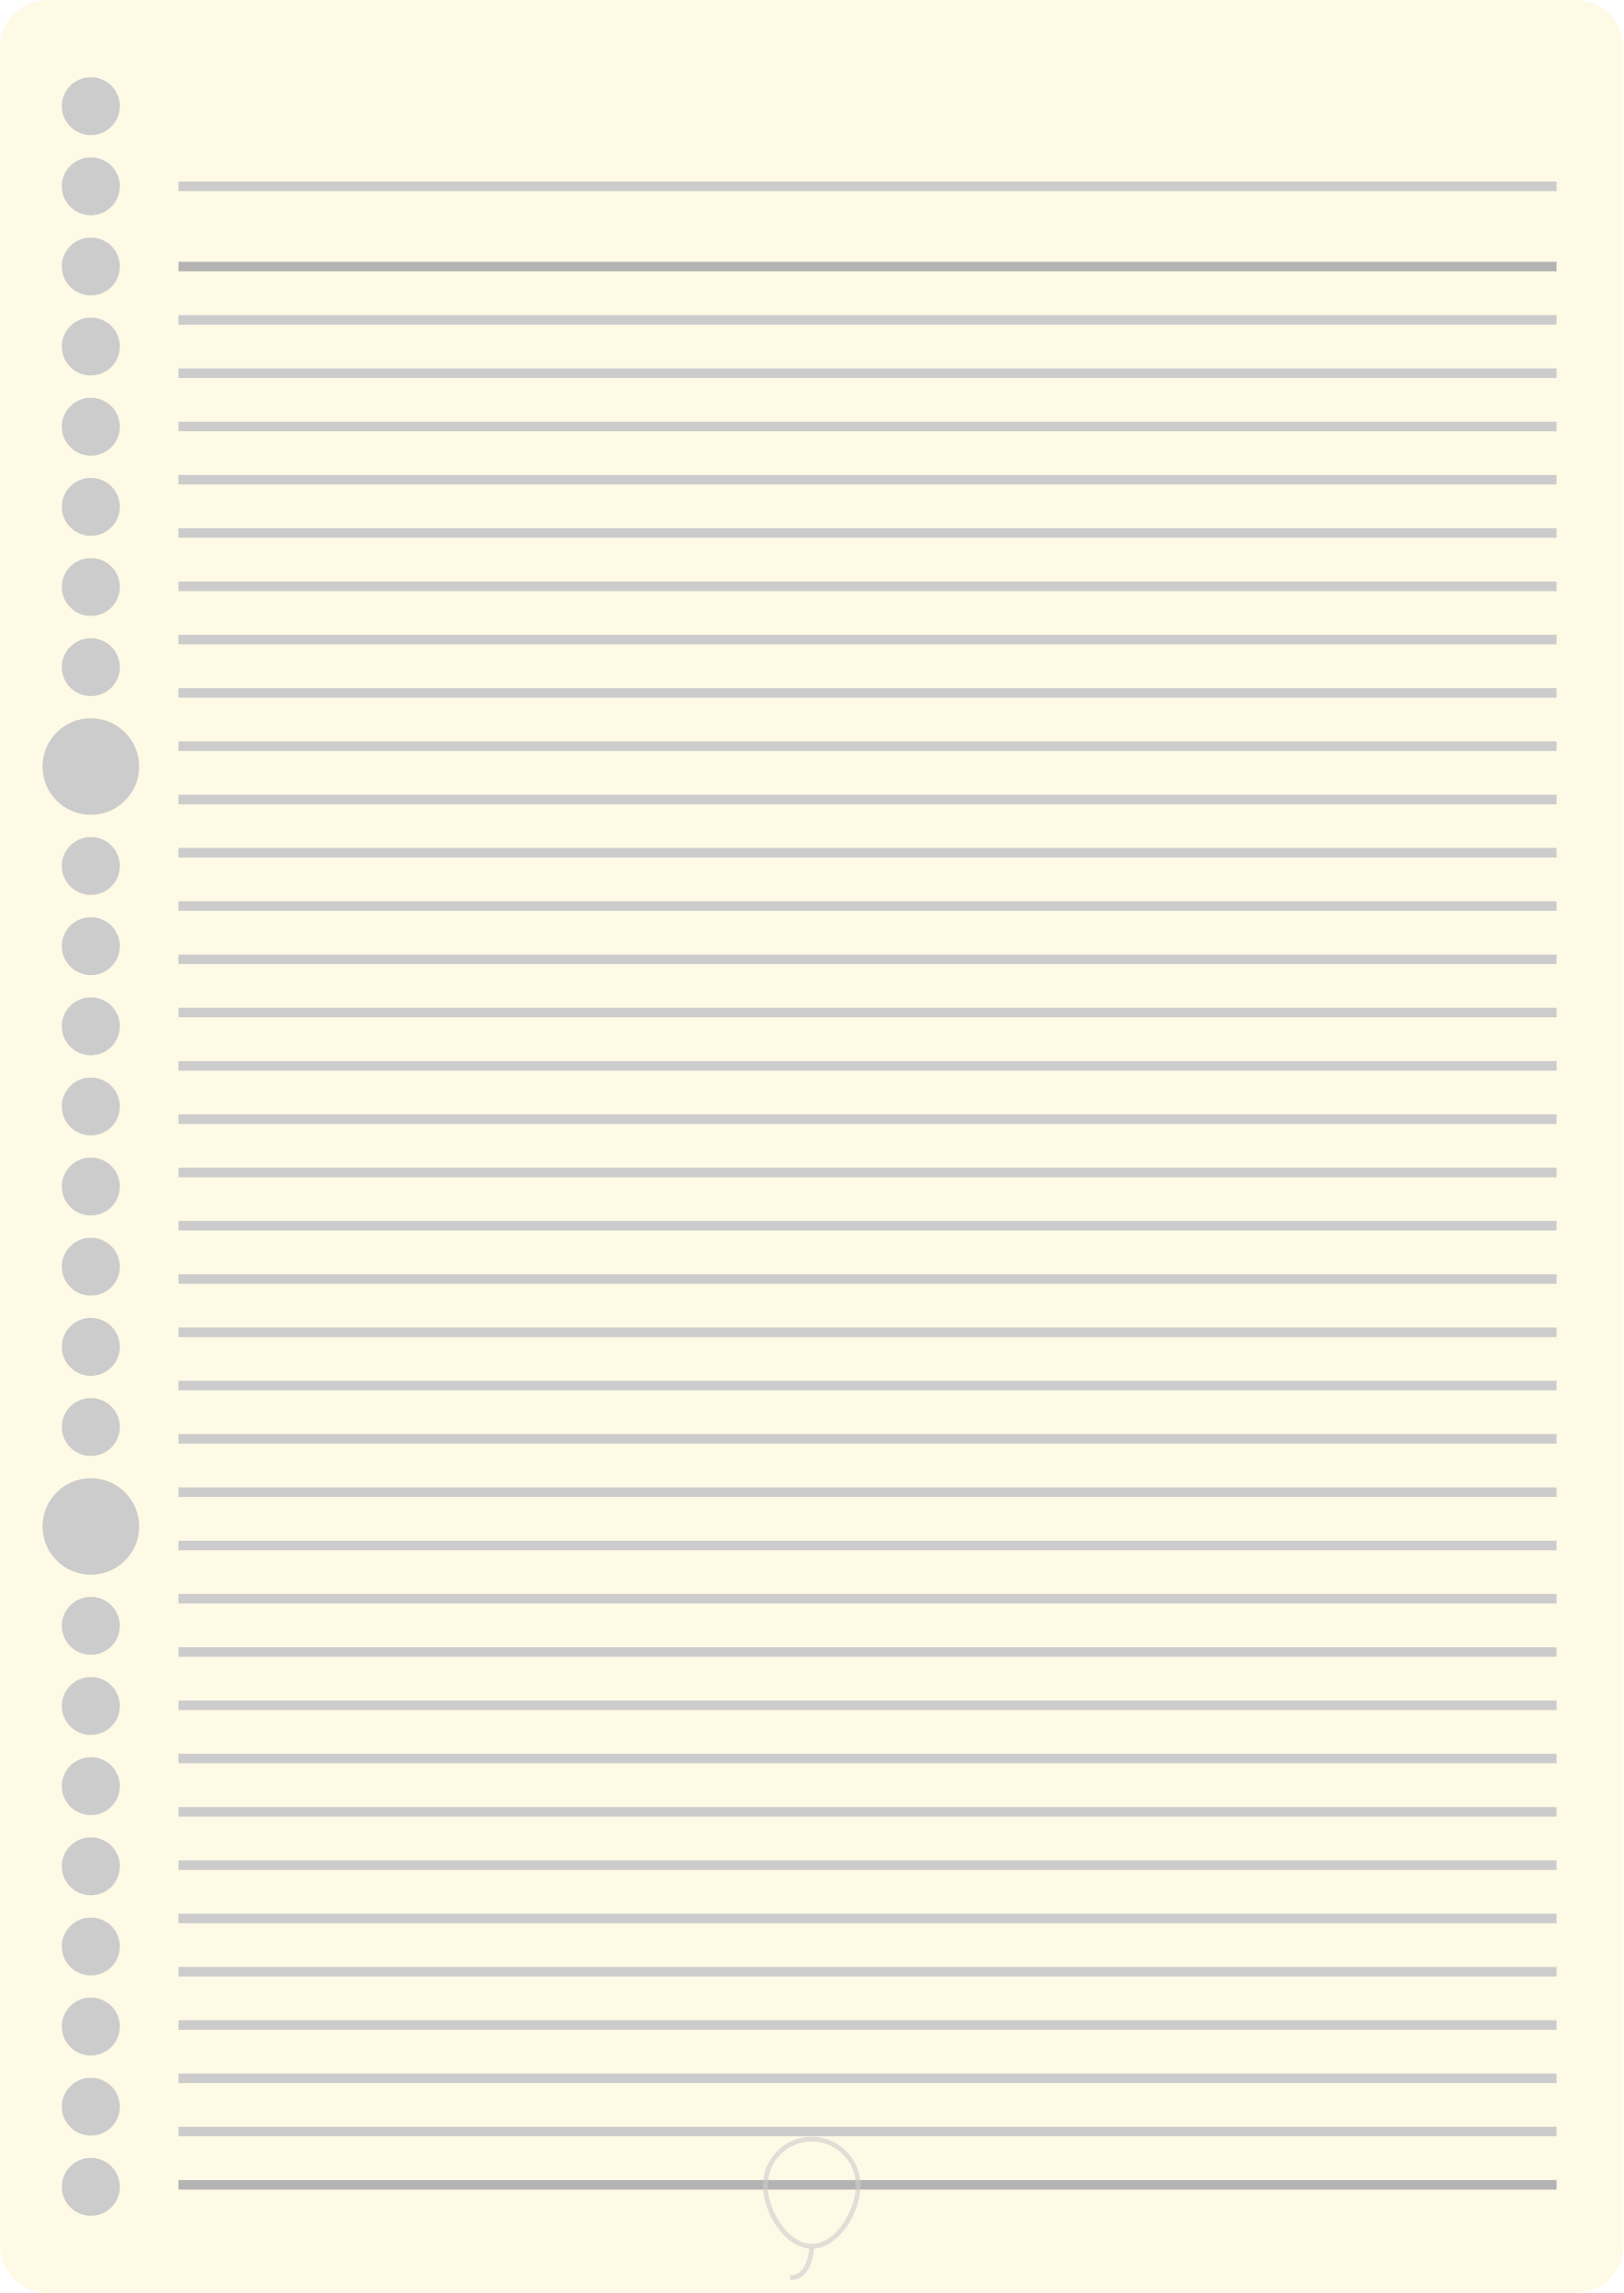
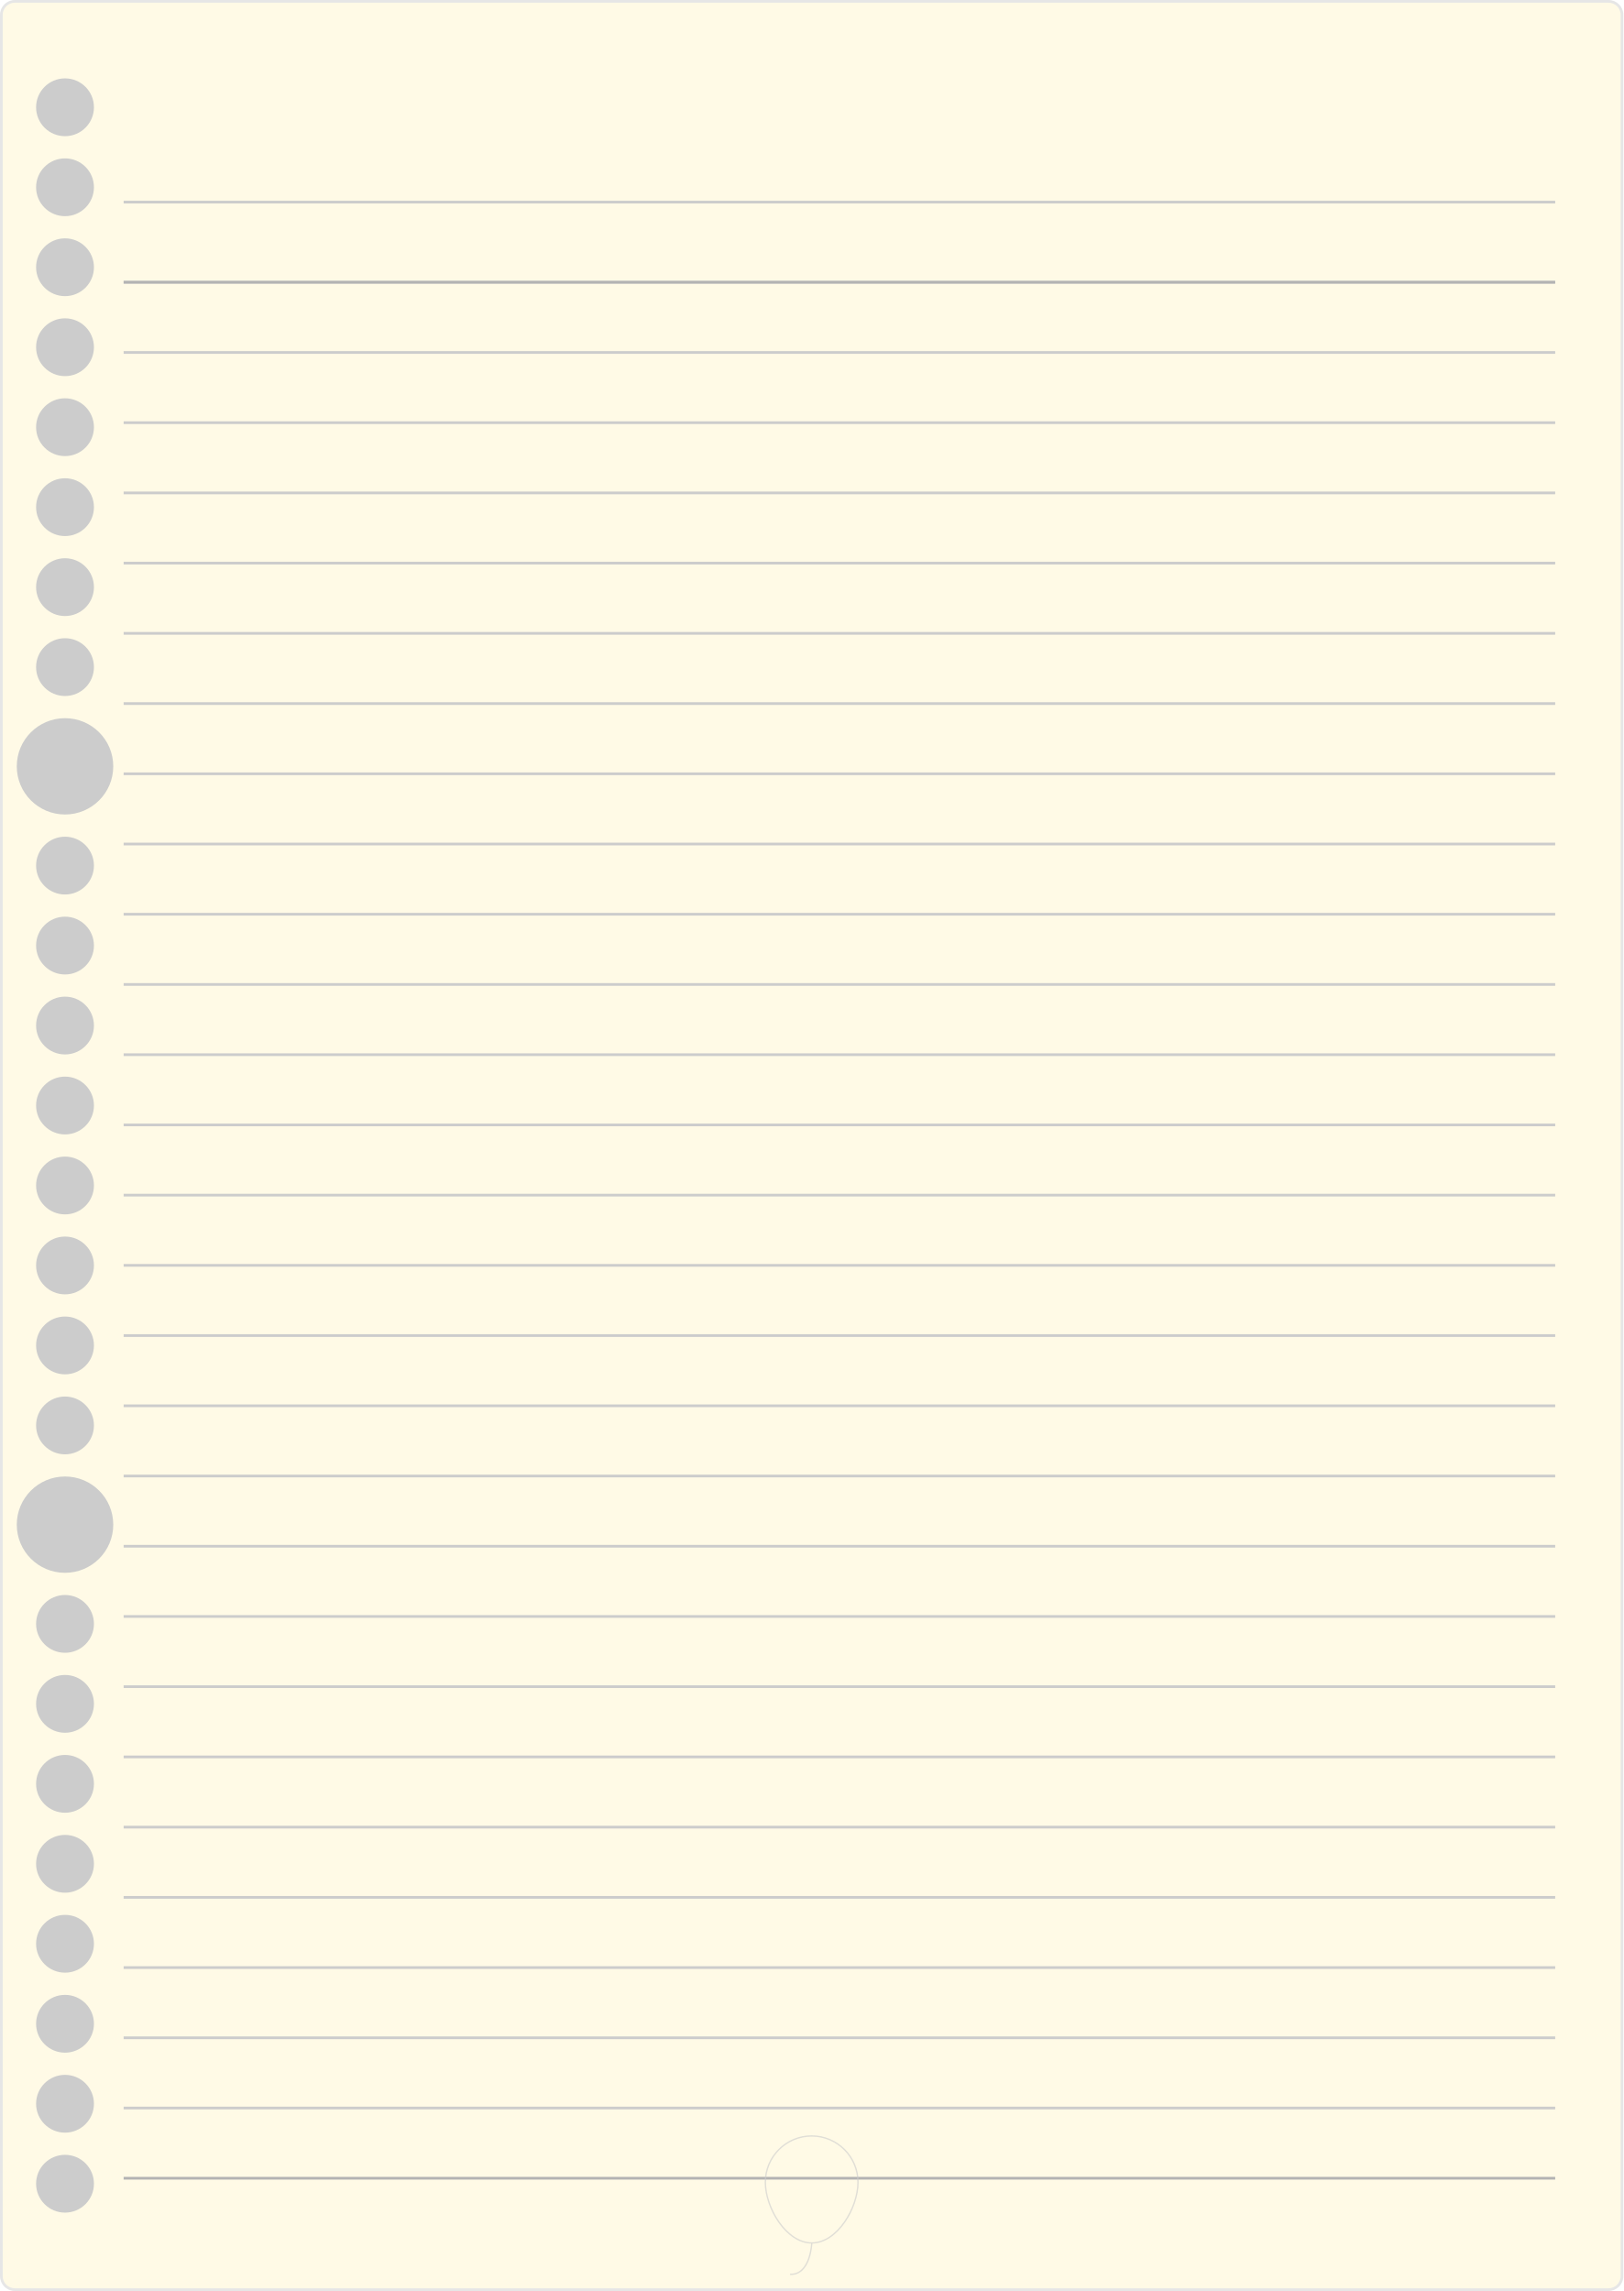
- <svg xmlns="http://www.w3.org/2000/svg" viewBox="0 0 169.96 240">
+ <svg xmlns="http://www.w3.org/2000/svg" viewBox="0 0 601 848.25">
  <defs>
-     <style>.cls-1{fill:#fffae6;}.cls-2{fill:#ccc;}.cls-3,.cls-4,.cls-6{fill:none;stroke-miterlimit:10;}.cls-3,.cls-6{stroke:#ccc;}.cls-4{stroke:#b3b3b3;}.cls-5{opacity:0.6;}.cls-6{stroke-width:0.5px;}</style>
+     <style>.cls-1{fill:#fffae6;stroke:#e6e6e6;}.cls-1,.cls-3,.cls-4,.cls-6{stroke-miterlimit:10;}.cls-2{fill:#ccc;}.cls-3,.cls-4,.cls-6{fill:none;}.cls-3,.cls-6{stroke:#ccc;}.cls-4{stroke:#b3b3b3;}.cls-5{opacity:0.6;}.cls-6{stroke-width:0.5px;}</style>
  </defs>
  <g id="レイヤー_2" data-name="レイヤー 2">
    <g id="レイヤー_1-2" data-name="レイヤー 1">
-       <rect class="cls-1" width="169.96" height="240" rx="5" />
-       <ellipse class="cls-2" cx="9.51" cy="11.11" rx="3.04" ry="3.03" />
-       <ellipse class="cls-2" cx="9.51" cy="19.5" rx="3.04" ry="3.03" />
-       <ellipse class="cls-2" cx="9.51" cy="27.89" rx="3.04" ry="3.03" />
-       <ellipse class="cls-2" cx="9.51" cy="36.27" rx="3.04" ry="3.03" />
-       <ellipse class="cls-2" cx="9.51" cy="44.66" rx="3.04" ry="3.03" />
-       <ellipse class="cls-2" cx="9.51" cy="53.05" rx="3.04" ry="3.03" />
-       <ellipse class="cls-2" cx="9.51" cy="61.44" rx="3.04" ry="3.03" />
-       <ellipse class="cls-2" cx="9.51" cy="69.83" rx="3.04" ry="3.03" />
-       <ellipse class="cls-2" cx="9.51" cy="80.23" rx="5.06" ry="5.05" />
-       <ellipse class="cls-2" cx="9.51" cy="90.64" rx="3.04" ry="3.03" />
-       <ellipse class="cls-2" cx="9.51" cy="99.03" rx="3.04" ry="3.03" />
-       <ellipse class="cls-2" cx="9.51" cy="107.42" rx="3.04" ry="3.03" />
-       <ellipse class="cls-2" cx="9.51" cy="115.81" rx="3.04" ry="3.03" />
-       <ellipse class="cls-2" cx="9.51" cy="124.19" rx="3.04" ry="3.03" />
-       <ellipse class="cls-2" cx="9.51" cy="132.58" rx="3.04" ry="3.03" />
-       <ellipse class="cls-2" cx="9.51" cy="140.97" rx="3.04" ry="3.03" />
-       <ellipse class="cls-2" cx="9.51" cy="149.36" rx="3.04" ry="3.03" />
-       <ellipse class="cls-2" cx="9.51" cy="159.77" rx="5.06" ry="5.05" />
-       <ellipse class="cls-2" cx="9.51" cy="170.17" rx="3.04" ry="3.03" />
-       <ellipse class="cls-2" cx="9.51" cy="178.56" rx="3.04" ry="3.03" />
-       <ellipse class="cls-2" cx="9.51" cy="186.95" rx="3.04" ry="3.03" />
-       <ellipse class="cls-2" cx="9.51" cy="195.34" rx="3.04" ry="3.03" />
-       <ellipse class="cls-2" cx="9.51" cy="203.73" rx="3.04" ry="3.03" />
-       <ellipse class="cls-2" cx="9.51" cy="212.11" rx="3.04" ry="3.03" />
-       <ellipse class="cls-2" cx="9.51" cy="220.5" rx="3.04" ry="3.03" />
-       <ellipse class="cls-2" cx="9.51" cy="228.89" rx="3.04" ry="3.03" />
-       <line class="cls-3" x1="162.96" y1="19.5" x2="18.68" y2="19.5" />
-       <line class="cls-4" x1="162.96" y1="27.9" x2="18.68" y2="27.9" />
-       <line class="cls-4" x1="162.96" y1="228.68" x2="18.68" y2="228.68" />
-       <line class="cls-3" x1="162.96" y1="33.48" x2="18.68" y2="33.48" />
-       <line class="cls-3" x1="162.96" y1="39.06" x2="18.68" y2="39.06" />
-       <line class="cls-3" x1="162.96" y1="44.64" x2="18.68" y2="44.64" />
-       <line class="cls-3" x1="162.96" y1="50.21" x2="18.68" y2="50.21" />
-       <line class="cls-3" x1="162.96" y1="55.79" x2="18.68" y2="55.79" />
-       <line class="cls-3" x1="162.96" y1="61.37" x2="18.68" y2="61.37" />
-       <line class="cls-3" x1="162.96" y1="66.94" x2="18.68" y2="66.94" />
-       <line class="cls-3" x1="162.96" y1="72.52" x2="18.68" y2="72.52" />
-       <line class="cls-3" x1="162.96" y1="78.1" x2="18.68" y2="78.1" />
-       <line class="cls-3" x1="162.96" y1="83.68" x2="18.68" y2="83.68" />
-       <line class="cls-3" x1="162.96" y1="89.25" x2="18.68" y2="89.25" />
-       <line class="cls-3" x1="162.96" y1="94.83" x2="18.68" y2="94.83" />
-       <line class="cls-3" x1="162.96" y1="100.41" x2="18.68" y2="100.41" />
-       <line class="cls-3" x1="162.96" y1="105.98" x2="18.68" y2="105.98" />
-       <line class="cls-3" x1="162.96" y1="111.56" x2="18.68" y2="111.56" />
-       <line class="cls-3" x1="162.96" y1="117.14" x2="18.68" y2="117.14" />
-       <line class="cls-3" x1="162.96" y1="122.72" x2="18.68" y2="122.72" />
-       <line class="cls-3" x1="162.96" y1="128.29" x2="18.68" y2="128.29" />
-       <line class="cls-3" x1="162.96" y1="133.87" x2="18.68" y2="133.87" />
-       <line class="cls-3" x1="162.96" y1="139.45" x2="18.68" y2="139.45" />
-       <line class="cls-3" x1="162.96" y1="145.02" x2="18.68" y2="145.02" />
-       <line class="cls-3" x1="162.96" y1="150.6" x2="18.68" y2="150.6" />
-       <line class="cls-3" x1="162.96" y1="156.18" x2="18.68" y2="156.18" />
-       <line class="cls-3" x1="162.96" y1="161.76" x2="18.68" y2="161.76" />
-       <line class="cls-3" x1="162.96" y1="167.33" x2="18.68" y2="167.33" />
-       <line class="cls-3" x1="162.96" y1="172.91" x2="18.68" y2="172.91" />
-       <line class="cls-3" x1="162.96" y1="178.49" x2="18.68" y2="178.49" />
-       <line class="cls-3" x1="162.96" y1="184.06" x2="18.68" y2="184.06" />
-       <line class="cls-3" x1="162.96" y1="189.64" x2="18.68" y2="189.64" />
-       <line class="cls-3" x1="162.96" y1="195.22" x2="18.68" y2="195.22" />
-       <line class="cls-3" x1="162.96" y1="200.8" x2="18.68" y2="200.8" />
-       <line class="cls-3" x1="162.96" y1="206.37" x2="18.68" y2="206.37" />
-       <line class="cls-3" x1="162.96" y1="211.95" x2="18.68" y2="211.95" />
-       <line class="cls-3" x1="162.96" y1="217.53" x2="18.68" y2="217.53" />
-       <line class="cls-3" x1="162.96" y1="223.1" x2="18.68" y2="223.1" />
+       <rect class="cls-1" x="0.5" y="0.5" width="600" height="847.25" rx="5" />
+       <ellipse class="cls-2" cx="24.07" cy="39.72" rx="10.71" ry="10.7" />
+       <ellipse class="cls-2" cx="24.07" cy="69.34" rx="10.71" ry="10.7" />
+       <ellipse class="cls-2" cx="24.07" cy="98.95" rx="10.71" ry="10.7" />
+       <ellipse class="cls-2" cx="24.07" cy="128.56" rx="10.71" ry="10.7" />
+       <ellipse class="cls-2" cx="24.07" cy="158.17" rx="10.71" ry="10.7" />
+       <ellipse class="cls-2" cx="24.07" cy="187.78" rx="10.71" ry="10.7" />
+       <ellipse class="cls-2" cx="24.07" cy="217.39" rx="10.71" ry="10.7" />
+       <ellipse class="cls-2" cx="24.07" cy="247" rx="10.71" ry="10.7" />
+       <ellipse class="cls-2" cx="24.07" cy="283.74" rx="17.86" ry="17.83" />
+       <ellipse class="cls-2" cx="24.07" cy="320.49" rx="10.71" ry="10.7" />
+       <ellipse class="cls-2" cx="24.07" cy="350.1" rx="10.71" ry="10.7" />
+       <ellipse class="cls-2" cx="24.07" cy="379.71" rx="10.71" ry="10.7" />
+       <ellipse class="cls-2" cx="24.07" cy="409.32" rx="10.71" ry="10.7" />
+       <ellipse class="cls-2" cx="24.07" cy="438.93" rx="10.71" ry="10.7" />
+       <ellipse class="cls-2" cx="24.07" cy="468.54" rx="10.71" ry="10.7" />
+       <ellipse class="cls-2" cx="24.07" cy="498.15" rx="10.71" ry="10.7" />
+       <ellipse class="cls-2" cx="24.07" cy="527.77" rx="10.71" ry="10.7" />
+       <ellipse class="cls-2" cx="24.07" cy="564.51" rx="17.86" ry="17.83" />
+       <ellipse class="cls-2" cx="24.07" cy="601.25" rx="10.71" ry="10.7" />
+       <ellipse class="cls-2" cx="24.07" cy="630.86" rx="10.71" ry="10.7" />
+       <ellipse class="cls-2" cx="24.07" cy="660.47" rx="10.71" ry="10.7" />
+       <ellipse class="cls-2" cx="24.07" cy="690.08" rx="10.71" ry="10.7" />
+       <ellipse class="cls-2" cx="24.07" cy="719.69" rx="10.71" ry="10.7" />
+       <ellipse class="cls-2" cx="24.07" cy="749.31" rx="10.71" ry="10.7" />
+       <ellipse class="cls-2" cx="24.07" cy="778.92" rx="10.71" ry="10.7" />
+       <ellipse class="cls-2" cx="24.07" cy="808.53" rx="10.71" ry="10.7" />
+       <line class="cls-3" x1="575.77" y1="74.83" x2="45.77" y2="74.83" />
+       <line class="cls-3" x1="575.77" y1="104.5" x2="45.77" y2="104.5" />
+       <line class="cls-4" x1="575.77" y1="806.5" x2="45.77" y2="806.5" />
+       <line class="cls-4" x1="575.77" y1="104.5" x2="45.77" y2="104.5" />
+       <line class="cls-3" x1="575.77" y1="130.5" x2="45.77" y2="130.5" />
+       <line class="cls-3" x1="575.77" y1="156.5" x2="45.77" y2="156.5" />
+       <line class="cls-3" x1="45.77" y1="182.5" x2="575.77" y2="182.5" />
+       <line class="cls-3" x1="575.77" y1="208.5" x2="45.77" y2="208.5" />
+       <line class="cls-3" x1="575.77" y1="234.5" x2="45.77" y2="234.5" />
+       <line class="cls-3" x1="575.77" y1="260.5" x2="45.77" y2="260.5" />
+       <line class="cls-3" x1="575.77" y1="286.5" x2="45.77" y2="286.5" />
+       <line class="cls-3" x1="575.77" y1="312.5" x2="45.77" y2="312.5" />
+       <line class="cls-3" x1="575.77" y1="338.5" x2="45.77" y2="338.5" />
+       <line class="cls-3" x1="575.77" y1="364.5" x2="45.77" y2="364.5" />
+       <line class="cls-3" x1="575.77" y1="390.5" x2="45.77" y2="390.5" />
+       <line class="cls-3" x1="575.77" y1="416.5" x2="45.77" y2="416.5" />
+       <line class="cls-3" x1="575.77" y1="442.5" x2="45.77" y2="442.5" />
+       <line class="cls-3" x1="575.77" y1="468.5" x2="45.77" y2="468.5" />
+       <line class="cls-3" x1="575.77" y1="494.5" x2="45.77" y2="494.5" />
+       <line class="cls-3" x1="575.77" y1="520.5" x2="45.77" y2="520.5" />
+       <line class="cls-3" x1="575.77" y1="546.5" x2="45.77" y2="546.5" />
+       <line class="cls-3" x1="575.77" y1="572.5" x2="45.77" y2="572.5" />
+       <line class="cls-3" x1="575.77" y1="598.5" x2="45.77" y2="598.5" />
+       <line class="cls-3" x1="575.77" y1="624.5" x2="45.77" y2="624.5" />
+       <line class="cls-3" x1="575.77" y1="650.5" x2="45.77" y2="650.5" />
+       <line class="cls-3" x1="575.77" y1="676.5" x2="45.77" y2="676.5" />
+       <line class="cls-3" x1="575.77" y1="702.5" x2="45.77" y2="702.5" />
+       <line class="cls-3" x1="575.77" y1="728.5" x2="45.77" y2="728.5" />
+       <line class="cls-3" x1="575.77" y1="754.5" x2="45.77" y2="754.5" />
+       <line class="cls-3" x1="575.77" y1="780.5" x2="45.77" y2="780.5" />
      <g class="cls-5">
-         <path class="cls-6" d="M89.84,228.75c0,2.68-2.16,6.36-4.85,6.36s-4.87-3.68-4.87-6.36a4.86,4.86,0,1,1,9.72,0Z" />
-         <path class="cls-6" d="M85,235.12s-.13,3.37-2.28,3.27" />
+         <path class="cls-6" d="M317.65,808c0,9.47-7.64,22.46-17.11,22.46s-17.19-13-17.19-22.46a17.15,17.15,0,1,1,34.3,0Z" />
+         <path class="cls-6" d="M300.54,830.52s-.46,11.9-8.05,11.56" />
      </g>
    </g>
  </g>
</svg>
